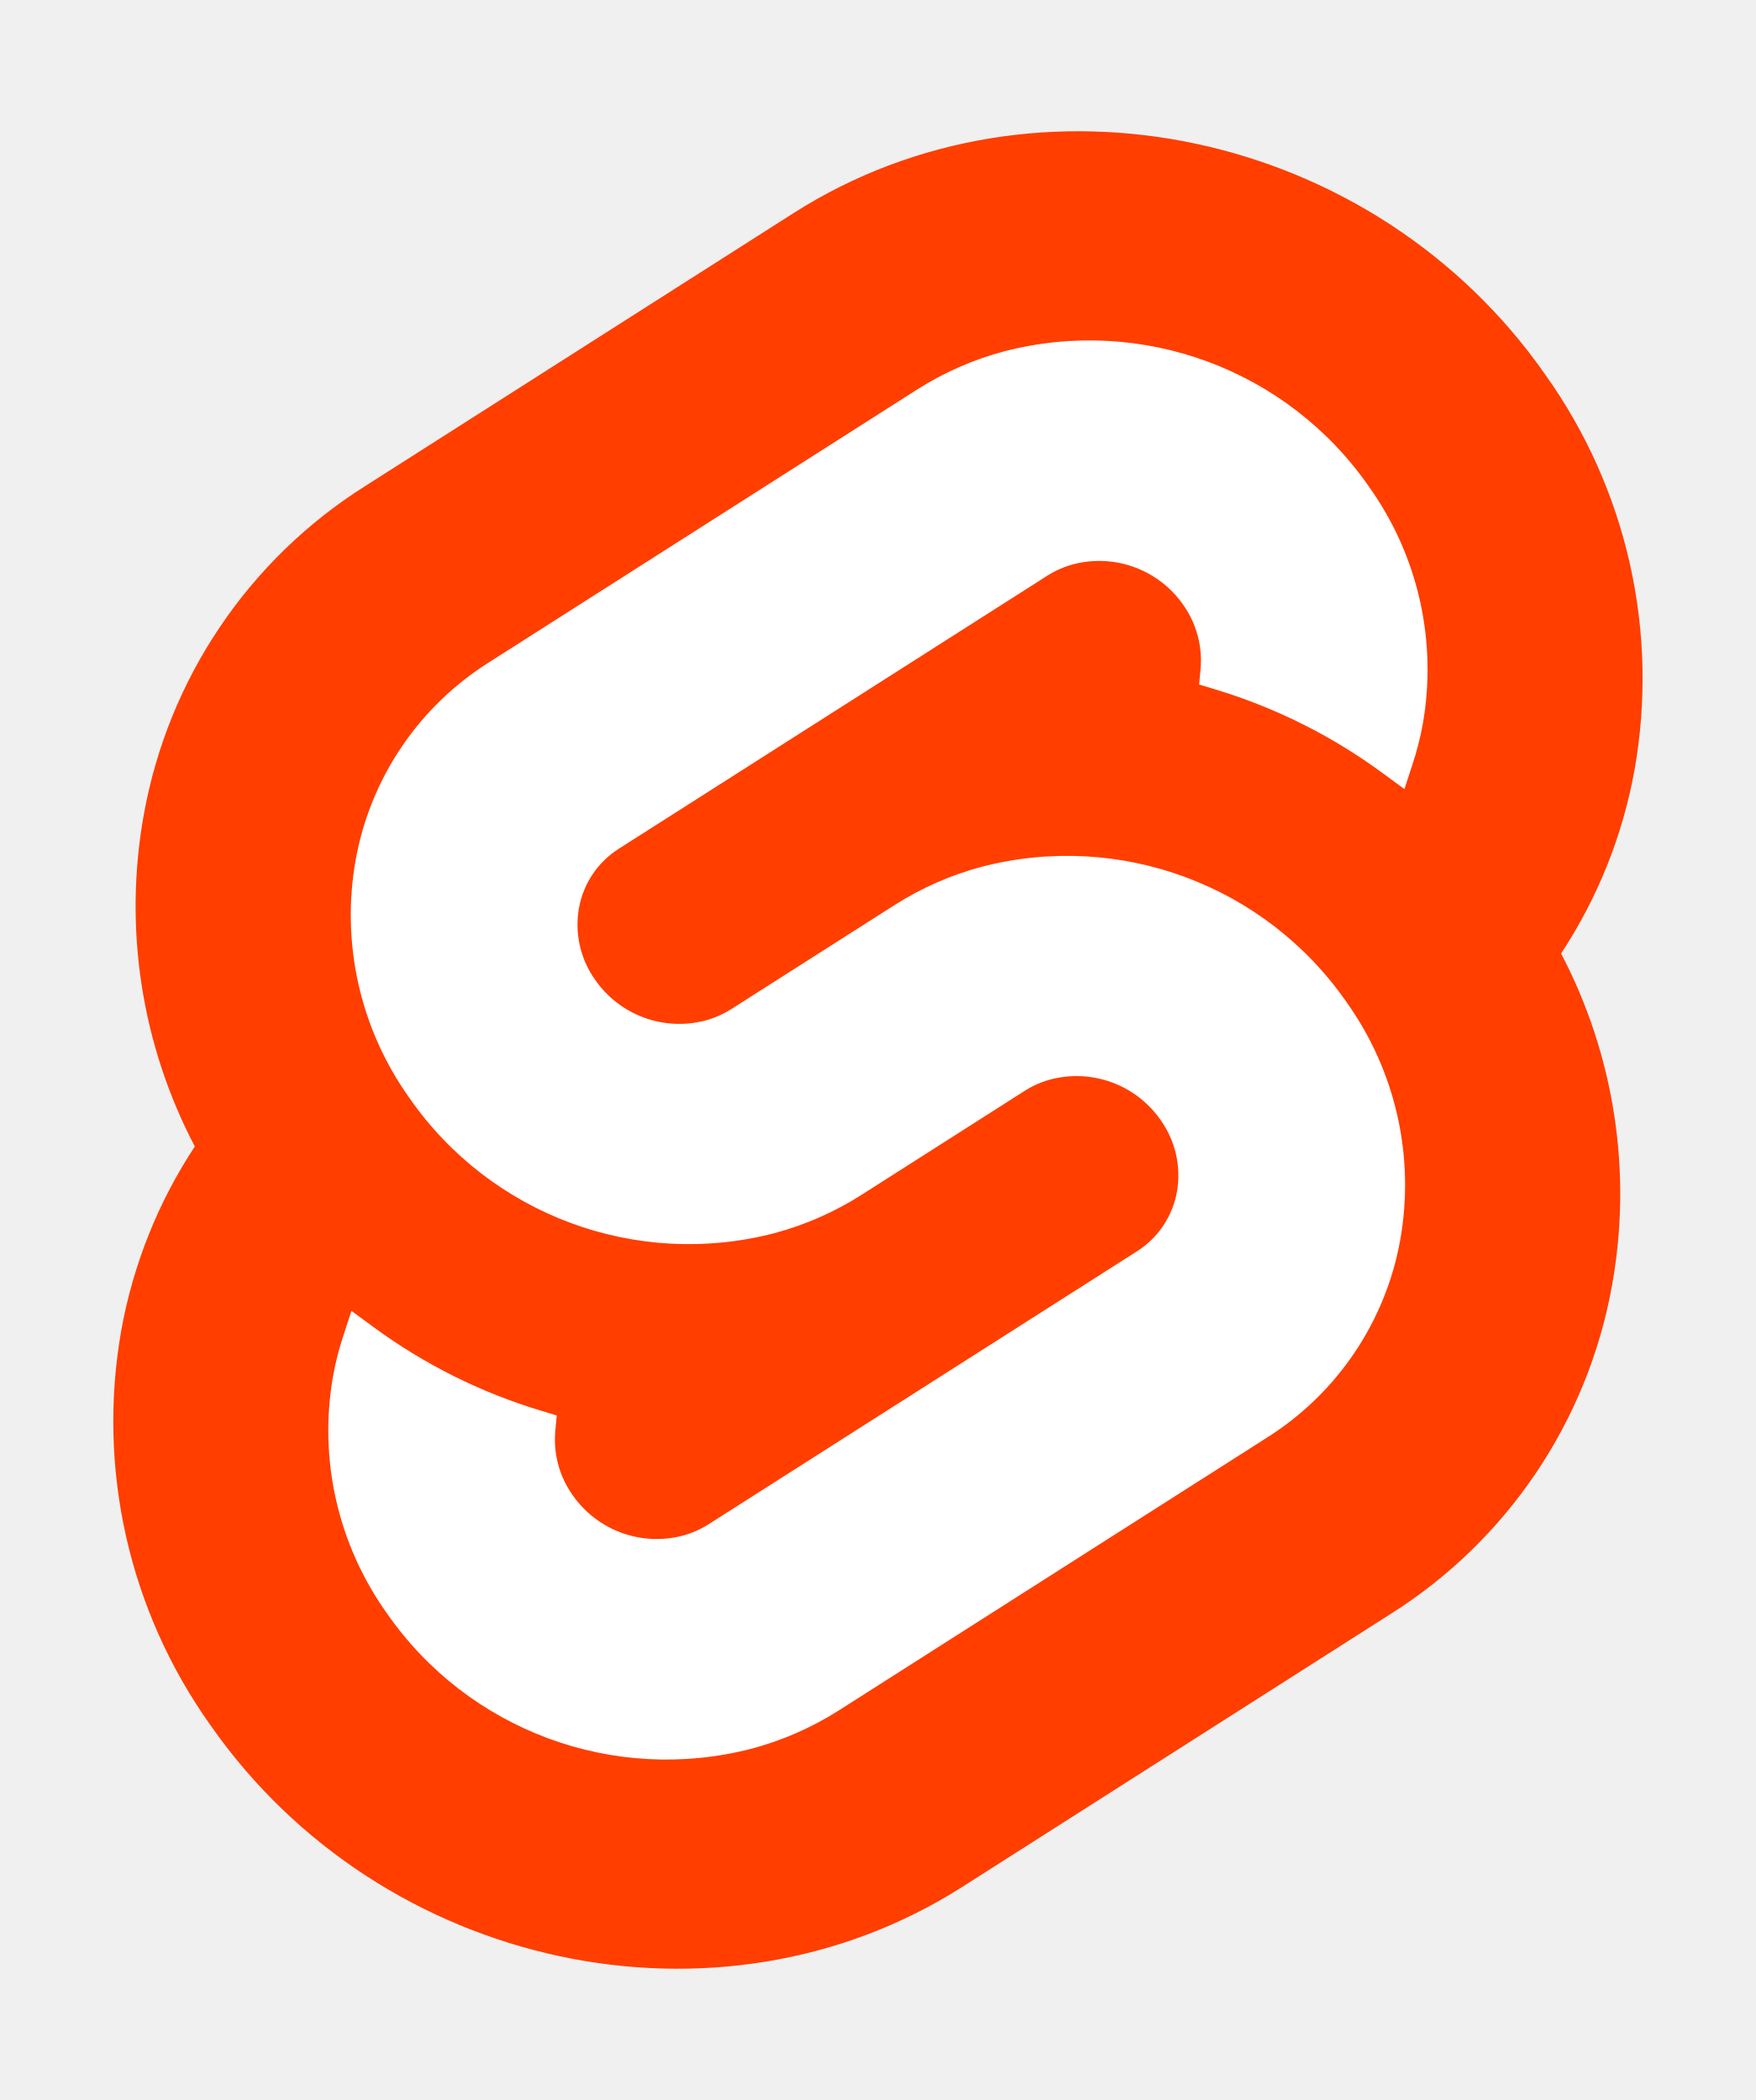
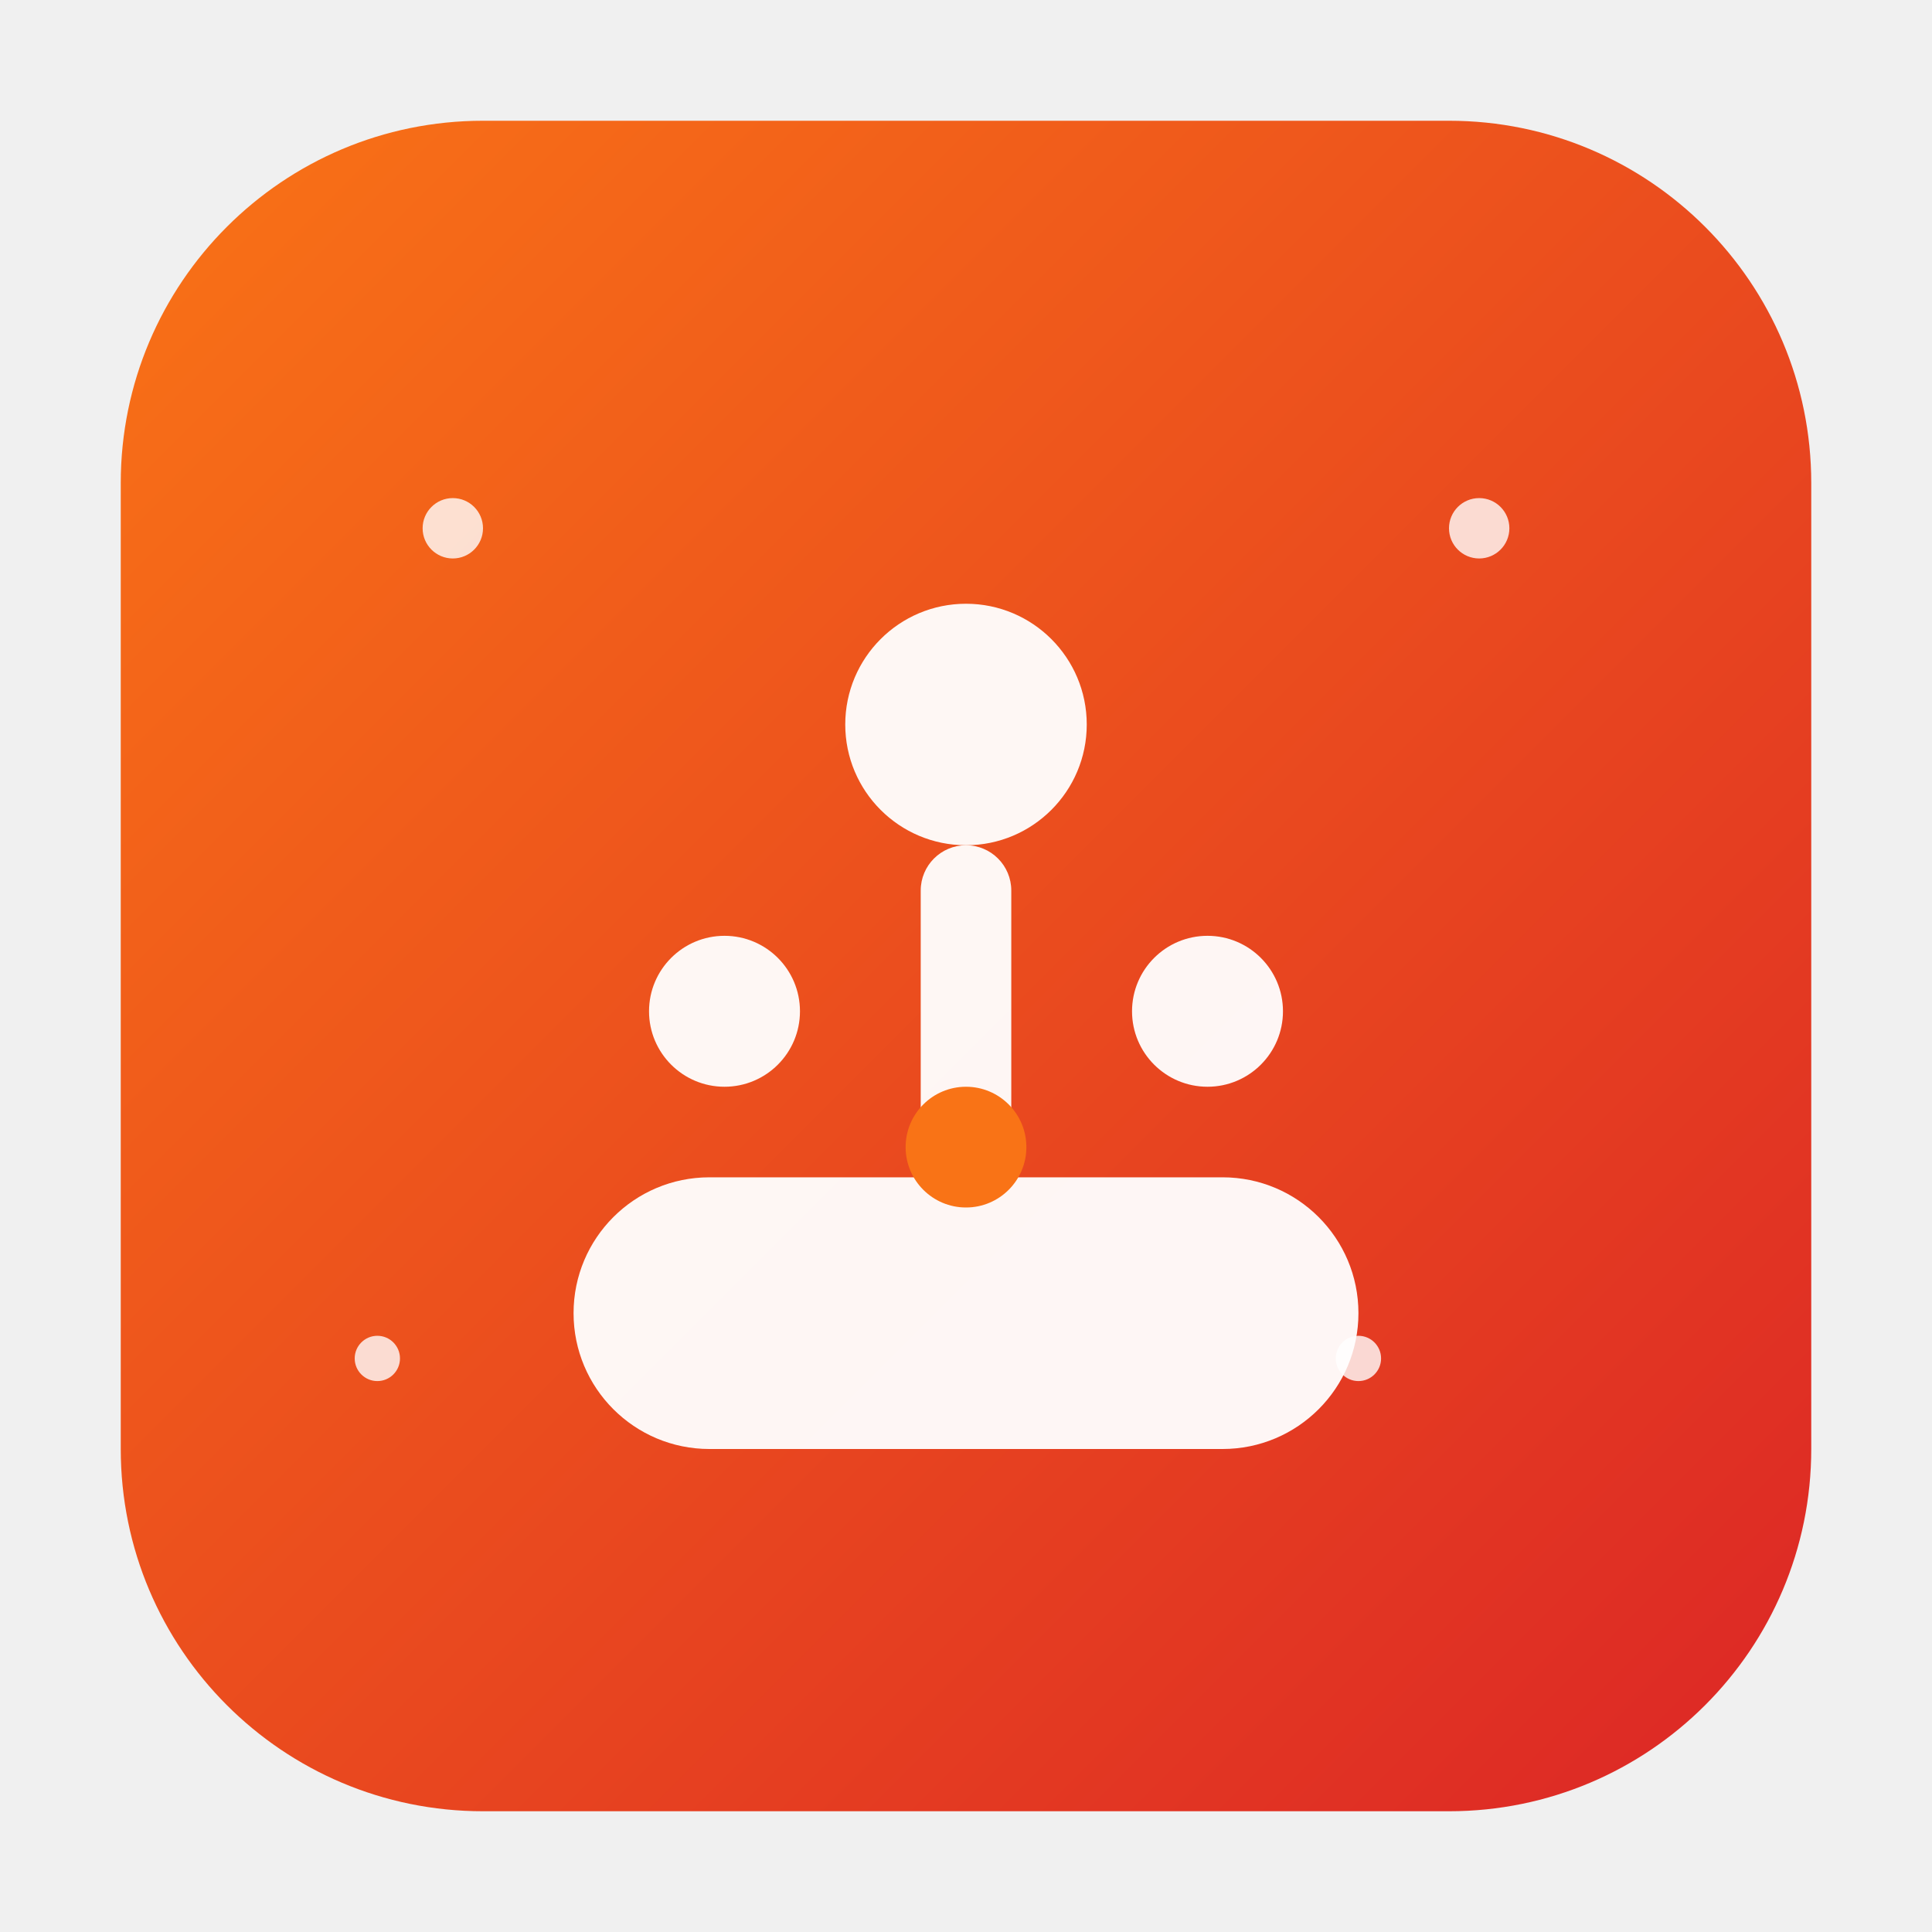
- <svg xmlns="http://www.w3.org/2000/svg" width="107" height="128" viewBox="0 0 107 128">
-   <path d="M94.157 22.819c-10.4-14.885-30.94-19.297-45.792-9.835L22.282 29.608A29.92 29.92 0 0 0 8.764 49.65a31.5 31.5 0 0 0 3.108 20.231 30 30 0 0 0-4.477 11.183 31.9 31.9 0 0 0 5.448 24.116c10.402 14.887 30.942 19.297 45.791 9.835l26.083-16.624A29.92 29.92 0 0 0 98.235 78.35a31.53 31.53 0 0 0-3.105-20.232 30 30 0 0 0 4.474-11.182 31.88 31.88 0 0 0-5.447-24.116" style="fill:#ff3e00" />
-   <path d="M45.817 106.582a20.72 20.72 0 0 1-22.237-8.243 19.17 19.17 0 0 1-3.277-14.503 18 18 0 0 1 .624-2.435l.49-1.498 1.337.981a33.6 33.6 0 0 0 10.203 5.098l.97.294-.09.968a5.85 5.85 0 0 0 1.052 3.878 6.24 6.24 0 0 0 6.695 2.485 5.8 5.8 0 0 0 1.603-.704L69.27 76.28a5.43 5.43 0 0 0 2.45-3.631 5.8 5.8 0 0 0-.987-4.371 6.24 6.24 0 0 0-6.698-2.487 5.7 5.7 0 0 0-1.6.704l-9.953 6.345a19 19 0 0 1-5.296 2.326 20.72 20.72 0 0 1-22.237-8.243 19.17 19.17 0 0 1-3.277-14.502 17.99 17.99 0 0 1 8.13-12.052l26.081-16.623a19 19 0 0 1 5.3-2.329 20.72 20.72 0 0 1 22.237 8.243 19.17 19.17 0 0 1 3.277 14.503 18 18 0 0 1-.624 2.435l-.49 1.498-1.337-.98a33.6 33.6 0 0 0-10.203-5.1l-.97-.294.09-.968a5.86 5.86 0 0 0-1.052-3.878 6.24 6.24 0 0 0-6.696-2.485 5.8 5.8 0 0 0-1.602.704L37.73 51.72a5.42 5.42 0 0 0-2.449 3.63 5.79 5.79 0 0 0 .986 4.372 6.24 6.24 0 0 0 6.698 2.486 5.8 5.8 0 0 0 1.602-.704l9.952-6.342a19 19 0 0 1 5.295-2.328 20.72 20.72 0 0 1 22.237 8.242 19.17 19.17 0 0 1 3.277 14.503 18 18 0 0 1-8.13 12.053l-26.081 16.622a19 19 0 0 1-5.3 2.328" style="fill:#fff" />
+ <svg xmlns="http://www.w3.org/2000/svg" width="128" height="128" viewBox="0 0 128 128">
+   <defs>
+     <linearGradient id="bgGradient" x1="0%" y1="0%" x2="100%" y2="100%">
+       <stop offset="0%" style="stop-color:#f97316;stop-opacity:1" />
+       <stop offset="100%" style="stop-color:#dc2626;stop-opacity:1" />
+     </linearGradient>
+   </defs>
+   <rect x="8" y="8" width="112" height="112" rx="24" fill="url(#bgGradient)" />
+   <rect x="38" y="78" width="52" height="18" rx="9" fill="#ffffff" opacity="0.95" />
+   <rect x="61" y="56" width="6" height="24" rx="3" fill="#ffffff" opacity="0.95" />
+   <circle cx="64" cy="48" r="8" fill="#ffffff" opacity="0.95" />
+   <circle cx="48" cy="67" r="5" fill="#ffffff" opacity="0.95" />
+   <circle cx="80" cy="67" r="5" fill="#ffffff" opacity="0.95" />
+   <circle cx="64" cy="76" r="4" fill="#f97316" />
+   <circle cx="30" cy="35" r="2" fill="#ffffff" opacity="0.8" />
+   <circle cx="98" cy="35" r="2" fill="#ffffff" opacity="0.8" />
+   <circle cx="90" cy="90" r="1.5" fill="#ffffff" opacity="0.8" />
+   <circle cx="25" cy="90" r="1.5" fill="#ffffff" opacity="0.8" />
</svg>
